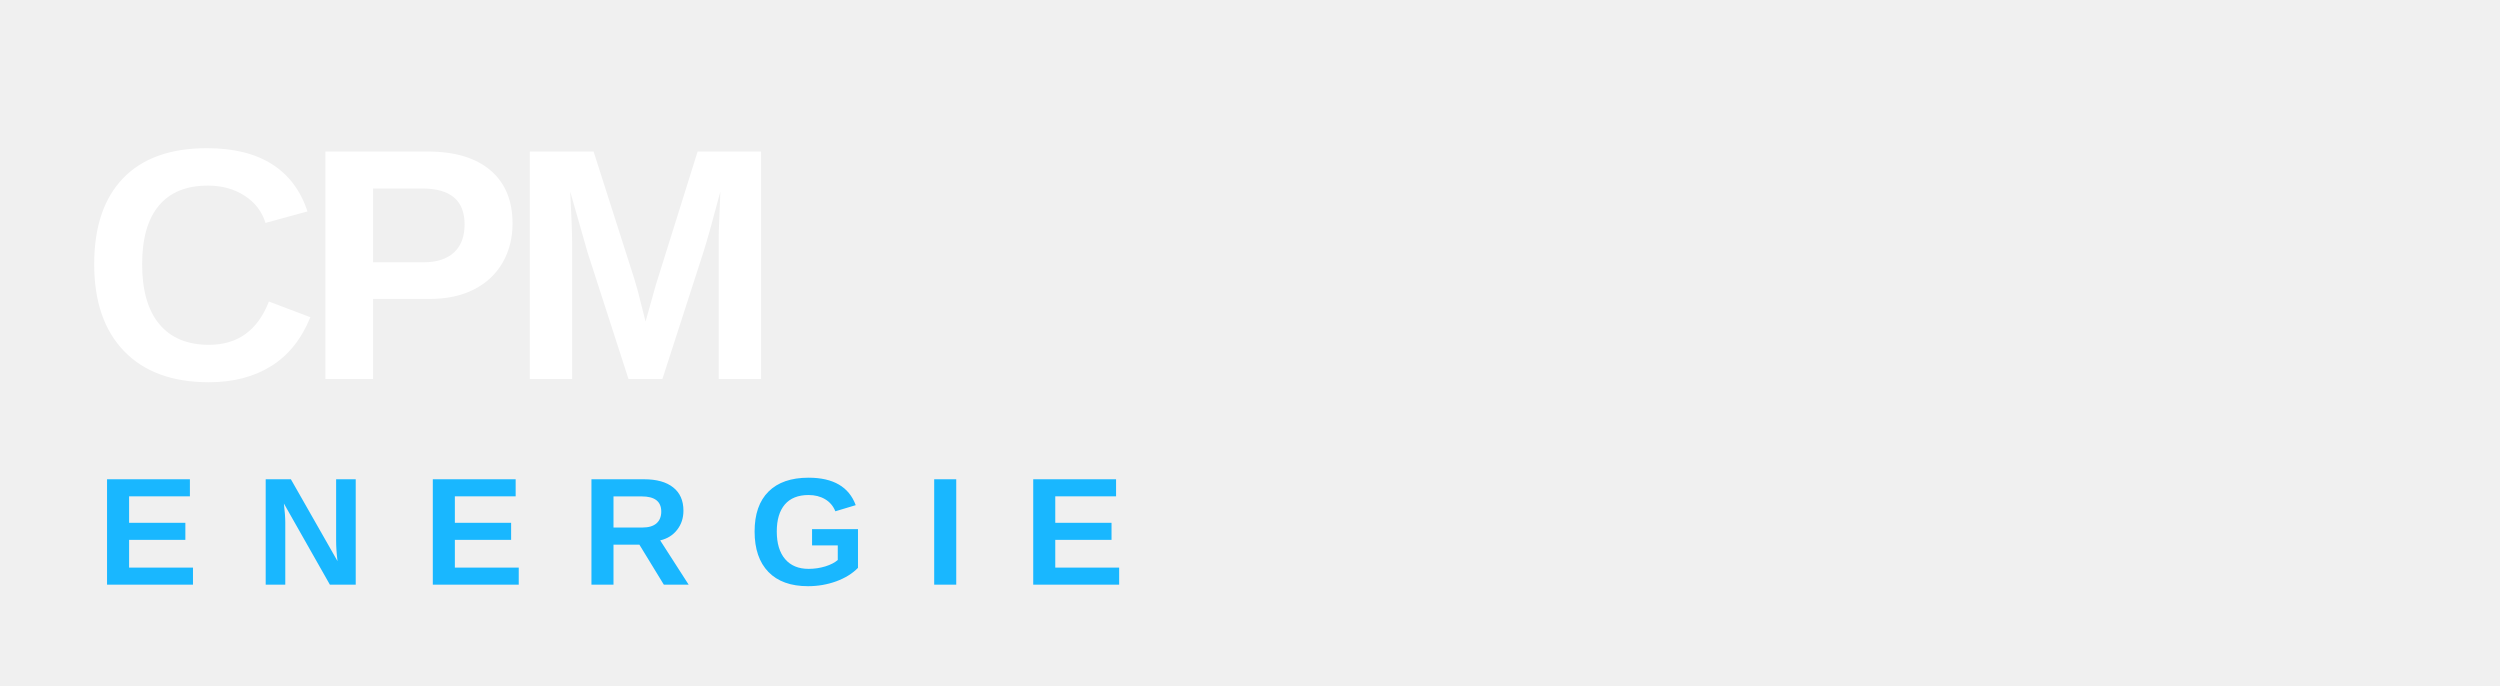
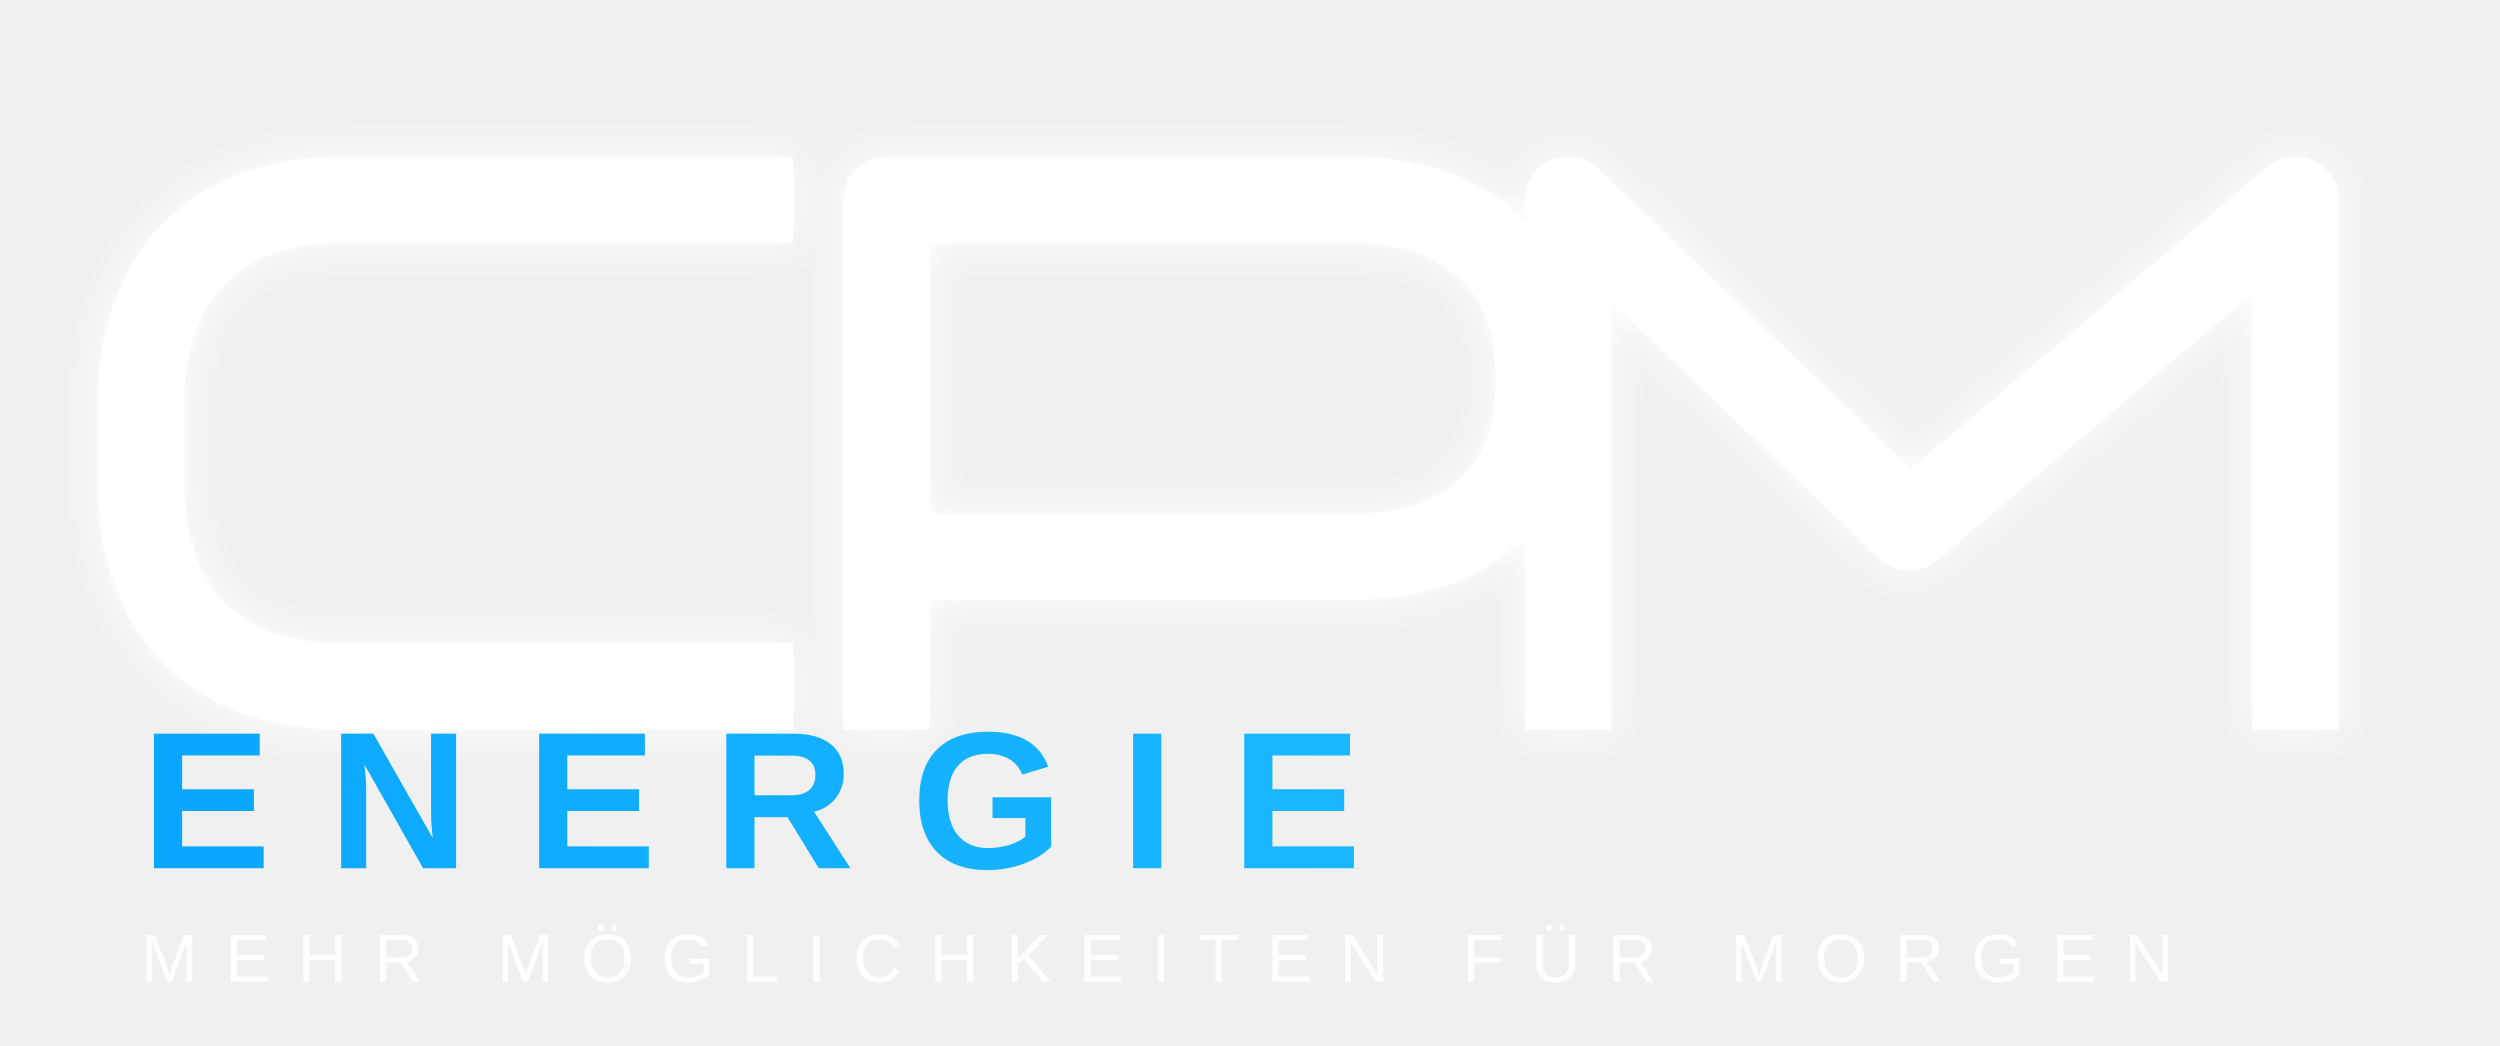
- <svg xmlns="http://www.w3.org/2000/svg" viewBox="0 0 620 170" role="img" aria-labelledby="title desc">
-   <rect width="620" height="170" fill="none" />
-   <text x="20" y="94" fill="#ffffff" font-family="Arial, Helvetica, sans-serif" font-size="82" font-weight="900" letter-spacing="-4">CPM</text>
-   <text x="24" y="145" fill="#19b7ff" font-family="Arial, Helvetica, sans-serif" font-size="38" font-weight="800" letter-spacing="14">ENERGIE</text>
+ <svg xmlns="http://www.w3.org/2000/svg" viewBox="0 0 1100 460" role="img" aria-labelledby="title desc">
+   <defs>
+     <linearGradient id="blue" x1="0" y1="0" x2="1" y2="0">
+       <stop offset="0" stop-color="#0aa7ff" />
+       <stop offset="1" stop-color="#19b7ff" />
+     </linearGradient>
+     <filter id="glow" x="-30%" y="-30%" width="160%" height="160%">
+       <feGaussianBlur stdDeviation="8" result="b" />
+       <feMerge>
+         <feMergeNode in="b" />
+         <feMergeNode in="SourceGraphic" />
+       </feMerge>
+     </filter>
+   </defs>
+   <g fill="none" stroke="#fff" stroke-width="38" stroke-linecap="square" stroke-linejoin="round" filter="url(#glow)">
+     <path d="M330 88H150C92 88 62 124 62 178v34c0 54 30 90 88 90h180" />
+     <path d="M390 302V88h205c52 0 82 30 82 76v5c0 47-30 76-82 76H390" />
+     <path d="M690 302V88l150 144L1010 88v214" />
+   </g>
+   <g fill="url(#blue)" font-family="Arial, Helvetica, sans-serif" font-size="86" font-weight="800" letter-spacing="25">
+     <text x="62" y="382">ENERGIE</text>
+   </g>
+   <text x="62" y="432" fill="#fff" opacity=".92" font-family="Arial, Helvetica, sans-serif" font-size="30" font-weight="400" letter-spacing="12">MEHR MÖGLICHKEITEN FÜR MORGEN</text>
</svg>
